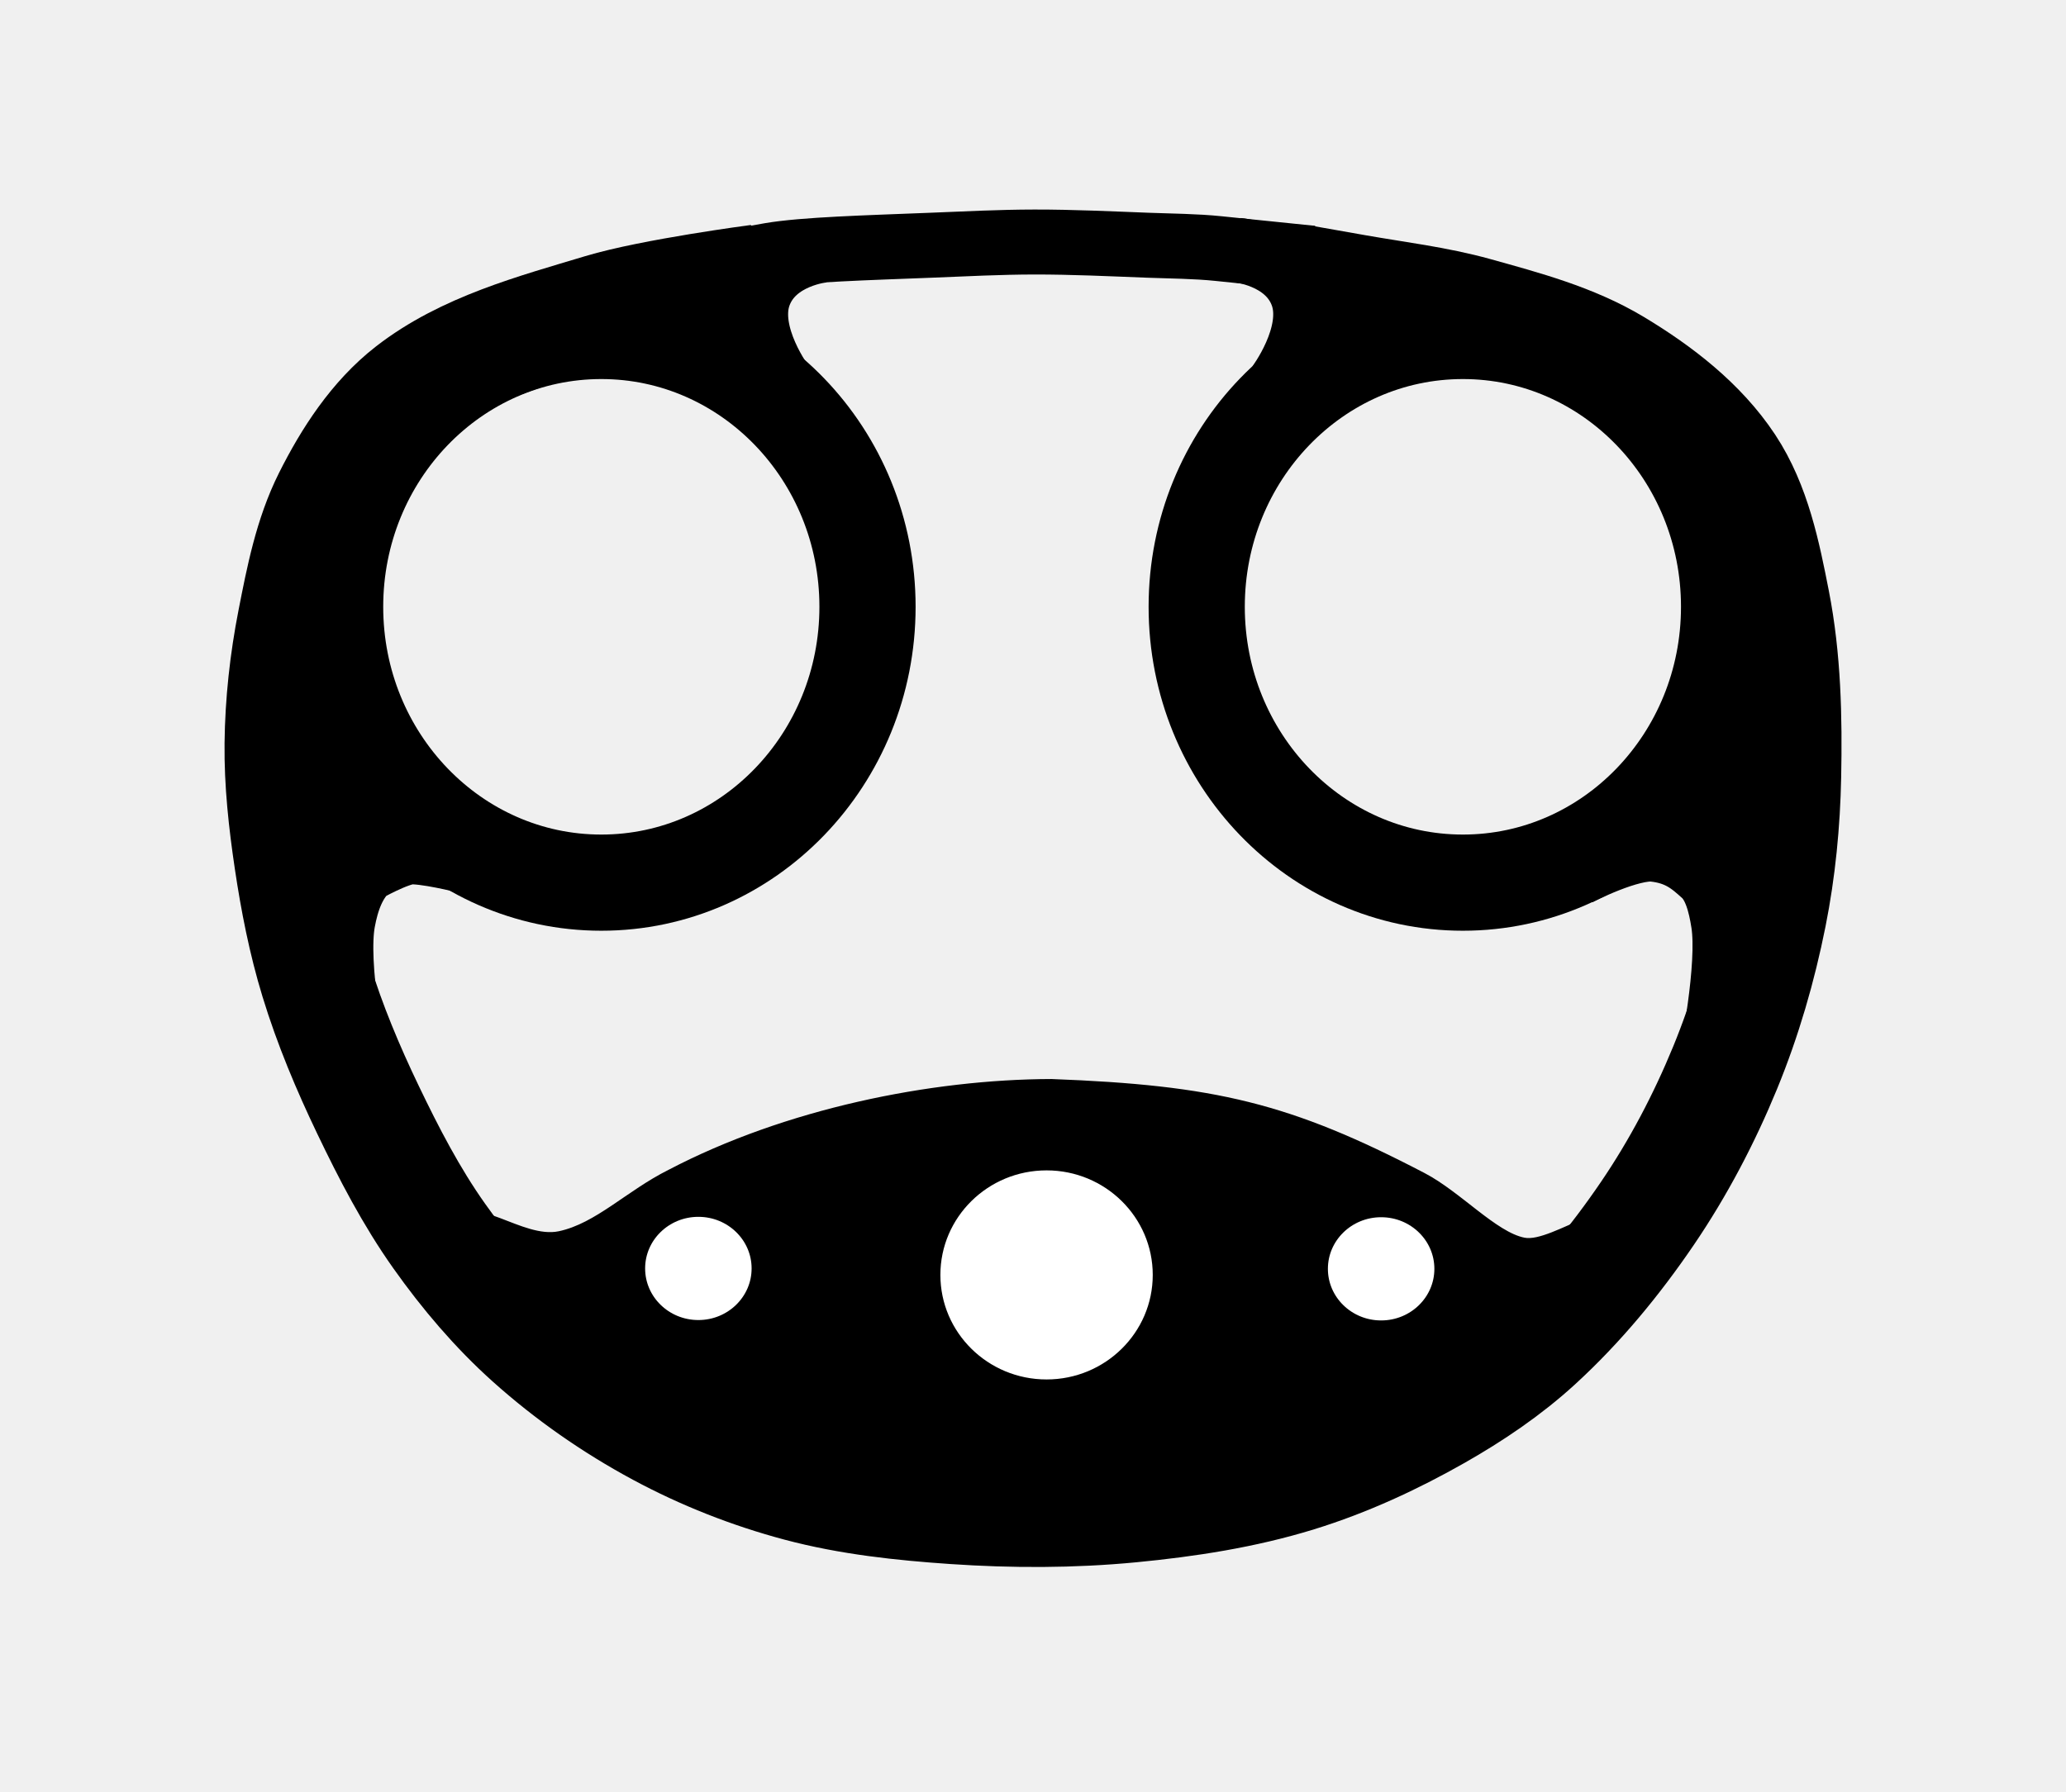
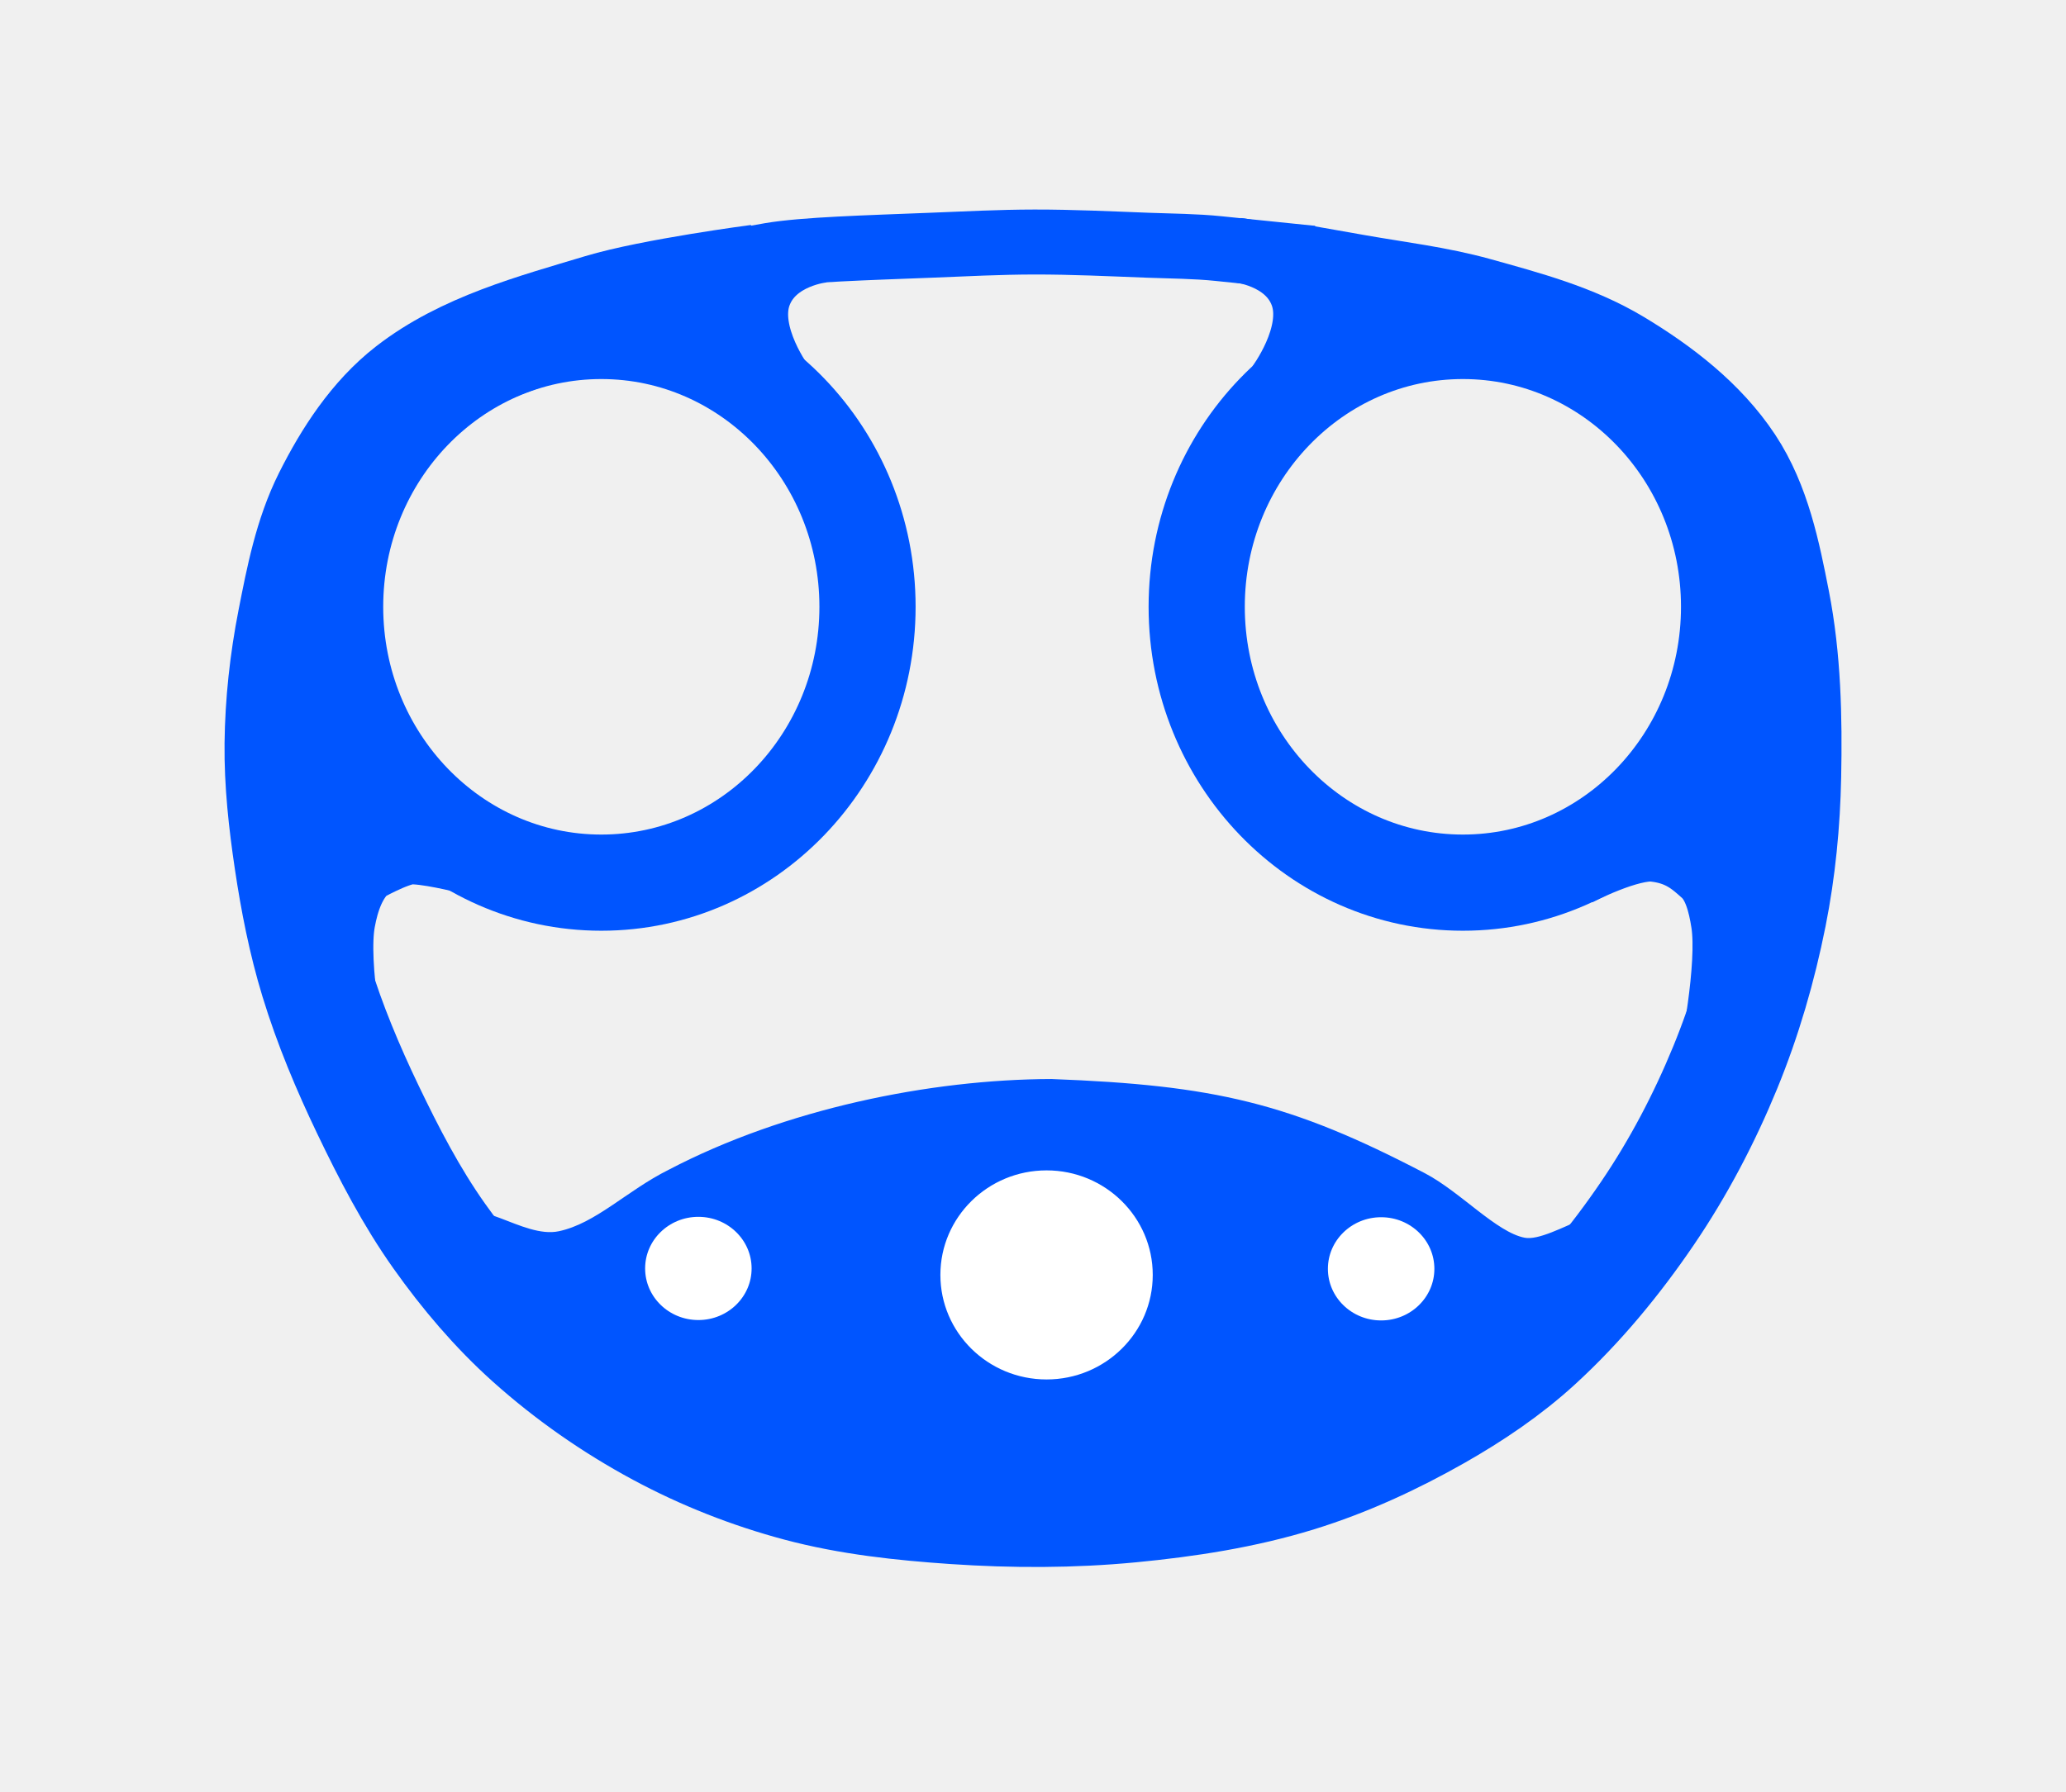
<svg xmlns="http://www.w3.org/2000/svg" id="svg2" version="1.1" viewBox="42.82 229.38 644.32 558.82">
  <defs id="defs4" />
  <g id="layer2">
-     <path style="fill:#000000;fill-opacity:1;fill-rule:evenodd;stroke:#000000;stroke-width:1px;stroke-linecap:butt;stroke-linejoin:miter;stroke-opacity:1" d="m 184.858,610.926 c 5.342,-9.412 20.615,5.503 32.325,3.03 11.71,-2.472 21.396,-12.731 34.345,-19.193 36.307,-19.01 81.459,-28.176 119.198,-28.284 50.786,1.915 74.271,7.417 116.168,29.294 11.091,5.785 22.315,18.455 31.315,20.203 8.999,1.748 30.546,-16.675 37.376,-6.061 8.54,13.272 -26.264,39.396 -26.264,39.396 l -52.528,30.305 -67.68,19.193 -79.802,1.01 -58.589,-15.152 -55.558,-32.325 c 0,0 -38.749,-26.54 -30.305,-41.416 z" id="path4164" />
+     <path style="fill:#0055ff;fill-opacity:1;fill-rule:evenodd;stroke:#0055ff;stroke-width:1px;stroke-linecap:butt;stroke-linejoin:miter;stroke-opacity:1" d="m 184.858,610.926 c 5.342,-9.412 20.615,5.503 32.325,3.03 11.71,-2.472 21.396,-12.731 34.345,-19.193 36.307,-19.01 81.459,-28.176 119.198,-28.284 50.786,1.915 74.271,7.417 116.168,29.294 11.091,5.785 22.315,18.455 31.315,20.203 8.999,1.748 30.546,-16.675 37.376,-6.061 8.54,13.272 -26.264,39.396 -26.264,39.396 l -52.528,30.305 -67.68,19.193 -79.802,1.01 -58.589,-15.152 -55.558,-32.325 c 0,0 -38.749,-26.54 -30.305,-41.416 z" id="path4164" />
  </g>
  <g id="layer1">
-     <ellipse style="fill:none;fill-rule:evenodd;stroke:#000000;stroke-width:30;stroke-linecap:butt;stroke-linejoin:miter;stroke-miterlimit:4;stroke-dasharray:none;stroke-opacity:1" id="path4200" cx="230.35" cy="418.672" rx="83.018" ry="86.048" />
-     <ellipse ry="86.048" rx="83.018" cy="418.672" cx="499.051" id="ellipse4202" style="fill:none;fill-rule:evenodd;stroke:#000000;stroke-width:30;stroke-linecap:butt;stroke-linejoin:miter;stroke-miterlimit:4;stroke-dasharray:none;stroke-opacity:1" />
-     <path style="fill:none;fill-rule:evenodd;stroke:#000000;stroke-width:35;stroke-linecap:butt;stroke-linejoin:miter;stroke-miterlimit:4;stroke-dasharray:none;stroke-opacity:1" d="m 279.307,316.91 c 0,0 -33.086,4.356 -48.992,9.152 -20.646,6.225 -42.55,11.998 -59.558,25.254 -11.004,8.576 -18.999,20.905 -25.254,33.376 -5.966,11.895 -8.553,25.286 -11.112,38.345 -2.474,12.626 -3.897,25.521 -4.041,38.386 -0.136,12.163 1.223,24.334 3.01,36.365 1.873,12.607 4.338,25.187 8.061,37.376 4.238,13.873 9.891,27.325 16.162,40.406 6.518,13.596 13.505,27.095 22.223,39.396 8.278,11.681 17.648,22.743 28.305,32.305 12.236,10.979 25.911,20.512 40.386,28.305 13.709,7.381 28.393,13.16 43.437,17.173 15.782,4.209 32.191,5.964 48.487,7.071 18.31,1.244 36.786,1.25 55.053,-0.505 17.553,-1.687 35.174,-4.395 52.023,-9.596 15.128,-4.67 29.672,-11.39 43.437,-19.213 11.128,-6.325 21.877,-13.577 31.315,-22.223 13.031,-11.937 24.406,-25.774 34.345,-40.386 9.659,-14.199 17.719,-29.572 24.244,-45.457 6.274,-15.275 10.912,-31.283 14.142,-47.477 2.848,-14.277 4.258,-28.881 4.546,-43.437 0.36,-18.217 -0.031,-36.667 -3.536,-54.548 -2.862,-14.604 -5.94,-29.928 -14.142,-42.345 -8.693,-13.159 -21.876,-23.276 -35.396,-31.396 -13.231,-7.946 -28.529,-11.999 -43.396,-16.142 -12.215,-3.404 -24.888,-4.888 -37.376,-7.091 l -17.173,-3.03" id="path4206" />
-     <path style="fill:none;fill-rule:evenodd;stroke:#000000;stroke-width:20.264;stroke-linecap:butt;stroke-linejoin:miter;stroke-miterlimit:4;stroke-dasharray:none;stroke-opacity:1" d="m 248.316,315.873 c 0,0 24.122,-5.075 34.72,-6.875 10.598,-1.8 29.902,-2.315 50.083,-3.117 10.761,-0.428 21.529,-0.99 32.303,-1.005 11.815,-0.016 23.623,0.557 35.429,1.005 7.339,0.278 14.702,0.296 22.008,1.046 l 29.105,2.986" id="path4208" />
-     <path id="path4214" d="m 580.581,560.709 c 0,0 6.134,-29.44 3.887,-43.987 -0.976,-6.323 -2.735,-13.493 -7.378,-17.719 -4.246,-3.865 -8.888,-7.85 -18.025,-8.848 -9.137,-0.999 -26.303,8.06 -26.303,8.06" style="fill:none;fill-rule:evenodd;stroke:#000000;stroke-width:28.588;stroke-linecap:butt;stroke-linejoin:miter;stroke-miterlimit:4;stroke-dasharray:none;stroke-opacity:1" />
-     <path style="fill:none;fill-rule:evenodd;stroke:#000000;stroke-width:28.06;stroke-linecap:butt;stroke-linejoin:miter;stroke-miterlimit:4;stroke-dasharray:none;stroke-opacity:1" d="m 149.56,560.96 c 0,0 -6.376,-30.106 -3.672,-44.865 1.233,-6.731 3.589,-13.785 8.821,-18.538 0,0 10.034,-5.78 15.434,-6.284 5.4,-0.505 18.662,2.874 18.662,2.874" id="path4216" />
-     <path id="path4220" d="m 441.443,349.75 c 0,0 12.082,-15.943 7.501,-28.506 -4.535,-12.436 -20.095,-13.811 -20.095,-13.811" style="fill:none;fill-rule:evenodd;stroke:#000000;stroke-width:20.169;stroke-linecap:butt;stroke-linejoin:miter;stroke-miterlimit:4;stroke-dasharray:none;stroke-opacity:1" />
-     <rect style="opacity:1;fill:none;fill-opacity:1;stroke:#000000;stroke-width:20;stroke-linecap:round;stroke-linejoin:miter;stroke-miterlimit:4;stroke-dasharray:none;stroke-dashoffset:0;stroke-opacity:1" id="rect4224" width="36.365" height="18.183" x="126.269" y="468.494" ry="9.091" />
-     <rect ry="9.091" y="472.535" x="560.635" height="18.183" width="36.365" id="rect4226" style="opacity:1;fill:none;fill-opacity:1;stroke:#000000;stroke-width:20;stroke-linecap:round;stroke-linejoin:miter;stroke-miterlimit:4;stroke-dasharray:none;stroke-dashoffset:0;stroke-opacity:1" />
-     <ellipse cy="625.19" cx="473.552" id="ellipse4236" style="fill:#ffffff;fill-rule:evenodd;stroke:#000000;stroke-width:14.232;stroke-linecap:butt;stroke-linejoin:miter;stroke-miterlimit:4;stroke-dasharray:none;stroke-opacity:1;fill-opacity:1" rx="23.719" ry="23.214" />
-     <ellipse style="fill:#ffffff;fill-opacity:1;fill-rule:evenodd;stroke:#000000;stroke-width:8.45;stroke-linecap:butt;stroke-linejoin:miter;stroke-miterlimit:4;stroke-dasharray:none;stroke-opacity:1" id="ellipse4238" cx="369.211" cy="627.088" rx="37.339" ry="36.834" />
-     <ellipse ry="23.214" rx="23.719" style="fill:#ffffff;fill-rule:evenodd;stroke:#000000;stroke-width:14.232;stroke-linecap:butt;stroke-linejoin:miter;stroke-miterlimit:4;stroke-dasharray:none;stroke-opacity:1;fill-opacity:1" id="ellipse4244" cx="260.619" cy="625.068" />
-     <path style="fill:none;fill-rule:evenodd;stroke:#000000;stroke-width:20.169;stroke-linecap:butt;stroke-linejoin:miter;stroke-miterlimit:4;stroke-dasharray:none;stroke-opacity:1" d="m 287.061,349.75 c 0,0 -12.082,-15.943 -7.501,-28.506 4.535,-12.436 20.095,-13.811 20.095,-13.811" id="path4157" />
+     <ellipse style="fill:none;fill-rule:evenodd;stroke:#0055ff;stroke-width:30;stroke-linecap:butt;stroke-linejoin:miter;stroke-miterlimit:4;stroke-dasharray:none;stroke-opacity:1" id="path4200" cx="230.35" cy="418.672" rx="83.018" ry="86.048" />
+     <ellipse ry="86.048" rx="83.018" cy="418.672" cx="499.051" id="ellipse4202" style="fill:none;fill-rule:evenodd;stroke:#0055ff;stroke-width:30;stroke-linecap:butt;stroke-linejoin:miter;stroke-miterlimit:4;stroke-dasharray:none;stroke-opacity:1" />
+     <path style="fill:none;fill-rule:evenodd;stroke:#0055ff;stroke-width:35;stroke-linecap:butt;stroke-linejoin:miter;stroke-miterlimit:4;stroke-dasharray:none;stroke-opacity:1" d="m 279.307,316.91 c 0,0 -33.086,4.356 -48.992,9.152 -20.646,6.225 -42.55,11.998 -59.558,25.254 -11.004,8.576 -18.999,20.905 -25.254,33.376 -5.966,11.895 -8.553,25.286 -11.112,38.345 -2.474,12.626 -3.897,25.521 -4.041,38.386 -0.136,12.163 1.223,24.334 3.01,36.365 1.873,12.607 4.338,25.187 8.061,37.376 4.238,13.873 9.891,27.325 16.162,40.406 6.518,13.596 13.505,27.095 22.223,39.396 8.278,11.681 17.648,22.743 28.305,32.305 12.236,10.979 25.911,20.512 40.386,28.305 13.709,7.381 28.393,13.16 43.437,17.173 15.782,4.209 32.191,5.964 48.487,7.071 18.31,1.244 36.786,1.25 55.053,-0.505 17.553,-1.687 35.174,-4.395 52.023,-9.596 15.128,-4.67 29.672,-11.39 43.437,-19.213 11.128,-6.325 21.877,-13.577 31.315,-22.223 13.031,-11.937 24.406,-25.774 34.345,-40.386 9.659,-14.199 17.719,-29.572 24.244,-45.457 6.274,-15.275 10.912,-31.283 14.142,-47.477 2.848,-14.277 4.258,-28.881 4.546,-43.437 0.36,-18.217 -0.031,-36.667 -3.536,-54.548 -2.862,-14.604 -5.94,-29.928 -14.142,-42.345 -8.693,-13.159 -21.876,-23.276 -35.396,-31.396 -13.231,-7.946 -28.529,-11.999 -43.396,-16.142 -12.215,-3.404 -24.888,-4.888 -37.376,-7.091 l -17.173,-3.03" id="path4206" />
+     <path style="fill:none;fill-rule:evenodd;stroke:#0055ff;stroke-width:20.264;stroke-linecap:butt;stroke-linejoin:miter;stroke-miterlimit:4;stroke-dasharray:none;stroke-opacity:1" d="m 248.316,315.873 c 0,0 24.122,-5.075 34.72,-6.875 10.598,-1.8 29.902,-2.315 50.083,-3.117 10.761,-0.428 21.529,-0.99 32.303,-1.005 11.815,-0.016 23.623,0.557 35.429,1.005 7.339,0.278 14.702,0.296 22.008,1.046 l 29.105,2.986" id="path4208" />
+     <path id="path4214" d="m 580.581,560.709 c 0,0 6.134,-29.44 3.887,-43.987 -0.976,-6.323 -2.735,-13.493 -7.378,-17.719 -4.246,-3.865 -8.888,-7.85 -18.025,-8.848 -9.137,-0.999 -26.303,8.06 -26.303,8.06" style="fill:none;fill-rule:evenodd;stroke:#0055ff;stroke-width:28.588;stroke-linecap:butt;stroke-linejoin:miter;stroke-miterlimit:4;stroke-dasharray:none;stroke-opacity:1" />
+     <path style="fill:none;fill-rule:evenodd;stroke:#0055ff;stroke-width:28.06;stroke-linecap:butt;stroke-linejoin:miter;stroke-miterlimit:4;stroke-dasharray:none;stroke-opacity:1" d="m 149.56,560.96 c 0,0 -6.376,-30.106 -3.672,-44.865 1.233,-6.731 3.589,-13.785 8.821,-18.538 0,0 10.034,-5.78 15.434,-6.284 5.4,-0.505 18.662,2.874 18.662,2.874" id="path4216" />
+     <path id="path4220" d="m 441.443,349.75 c 0,0 12.082,-15.943 7.501,-28.506 -4.535,-12.436 -20.095,-13.811 -20.095,-13.811" style="fill:none;fill-rule:evenodd;stroke:#0055ff;stroke-width:20.169;stroke-linecap:butt;stroke-linejoin:miter;stroke-miterlimit:4;stroke-dasharray:none;stroke-opacity:1" />
+     <rect style="opacity:1;fill:none;fill-opacity:1;stroke:#0055ff;stroke-width:20;stroke-linecap:round;stroke-linejoin:miter;stroke-miterlimit:4;stroke-dasharray:none;stroke-dashoffset:0;stroke-opacity:1" id="rect4224" width="36.365" height="18.183" x="126.269" y="468.494" ry="9.091" />
+     <rect ry="9.091" y="472.535" x="560.635" height="18.183" width="36.365" id="rect4226" style="opacity:1;fill:none;fill-opacity:1;stroke:#0055ff;stroke-width:20;stroke-linecap:round;stroke-linejoin:miter;stroke-miterlimit:4;stroke-dasharray:none;stroke-dashoffset:0;stroke-opacity:1" />
+     <ellipse cy="625.19" cx="473.552" id="ellipse4236" style="fill:#ffffff;fill-rule:evenodd;stroke:#0055ff;stroke-width:14.232;stroke-linecap:butt;stroke-linejoin:miter;stroke-miterlimit:4;stroke-dasharray:none;stroke-opacity:1;fill-opacity:1" rx="23.719" ry="23.214" />
+     <ellipse style="fill:#ffffff;fill-opacity:1;fill-rule:evenodd;stroke:#0055ff;stroke-width:8.45;stroke-linecap:butt;stroke-linejoin:miter;stroke-miterlimit:4;stroke-dasharray:none;stroke-opacity:1" id="ellipse4238" cx="369.211" cy="627.088" rx="37.339" ry="36.834" />
+     <ellipse ry="23.214" rx="23.719" style="fill:#ffffff;fill-rule:evenodd;stroke:#0055ff;stroke-width:14.232;stroke-linecap:butt;stroke-linejoin:miter;stroke-miterlimit:4;stroke-dasharray:none;stroke-opacity:1;fill-opacity:1" id="ellipse4244" cx="260.619" cy="625.068" />
+     <path style="fill:none;fill-rule:evenodd;stroke:#0055ff;stroke-width:20.169;stroke-linecap:butt;stroke-linejoin:miter;stroke-miterlimit:4;stroke-dasharray:none;stroke-opacity:1" d="m 287.061,349.75 c 0,0 -12.082,-15.943 -7.501,-28.506 4.535,-12.436 20.095,-13.811 20.095,-13.811" id="path4157" />
  </g>
</svg>
